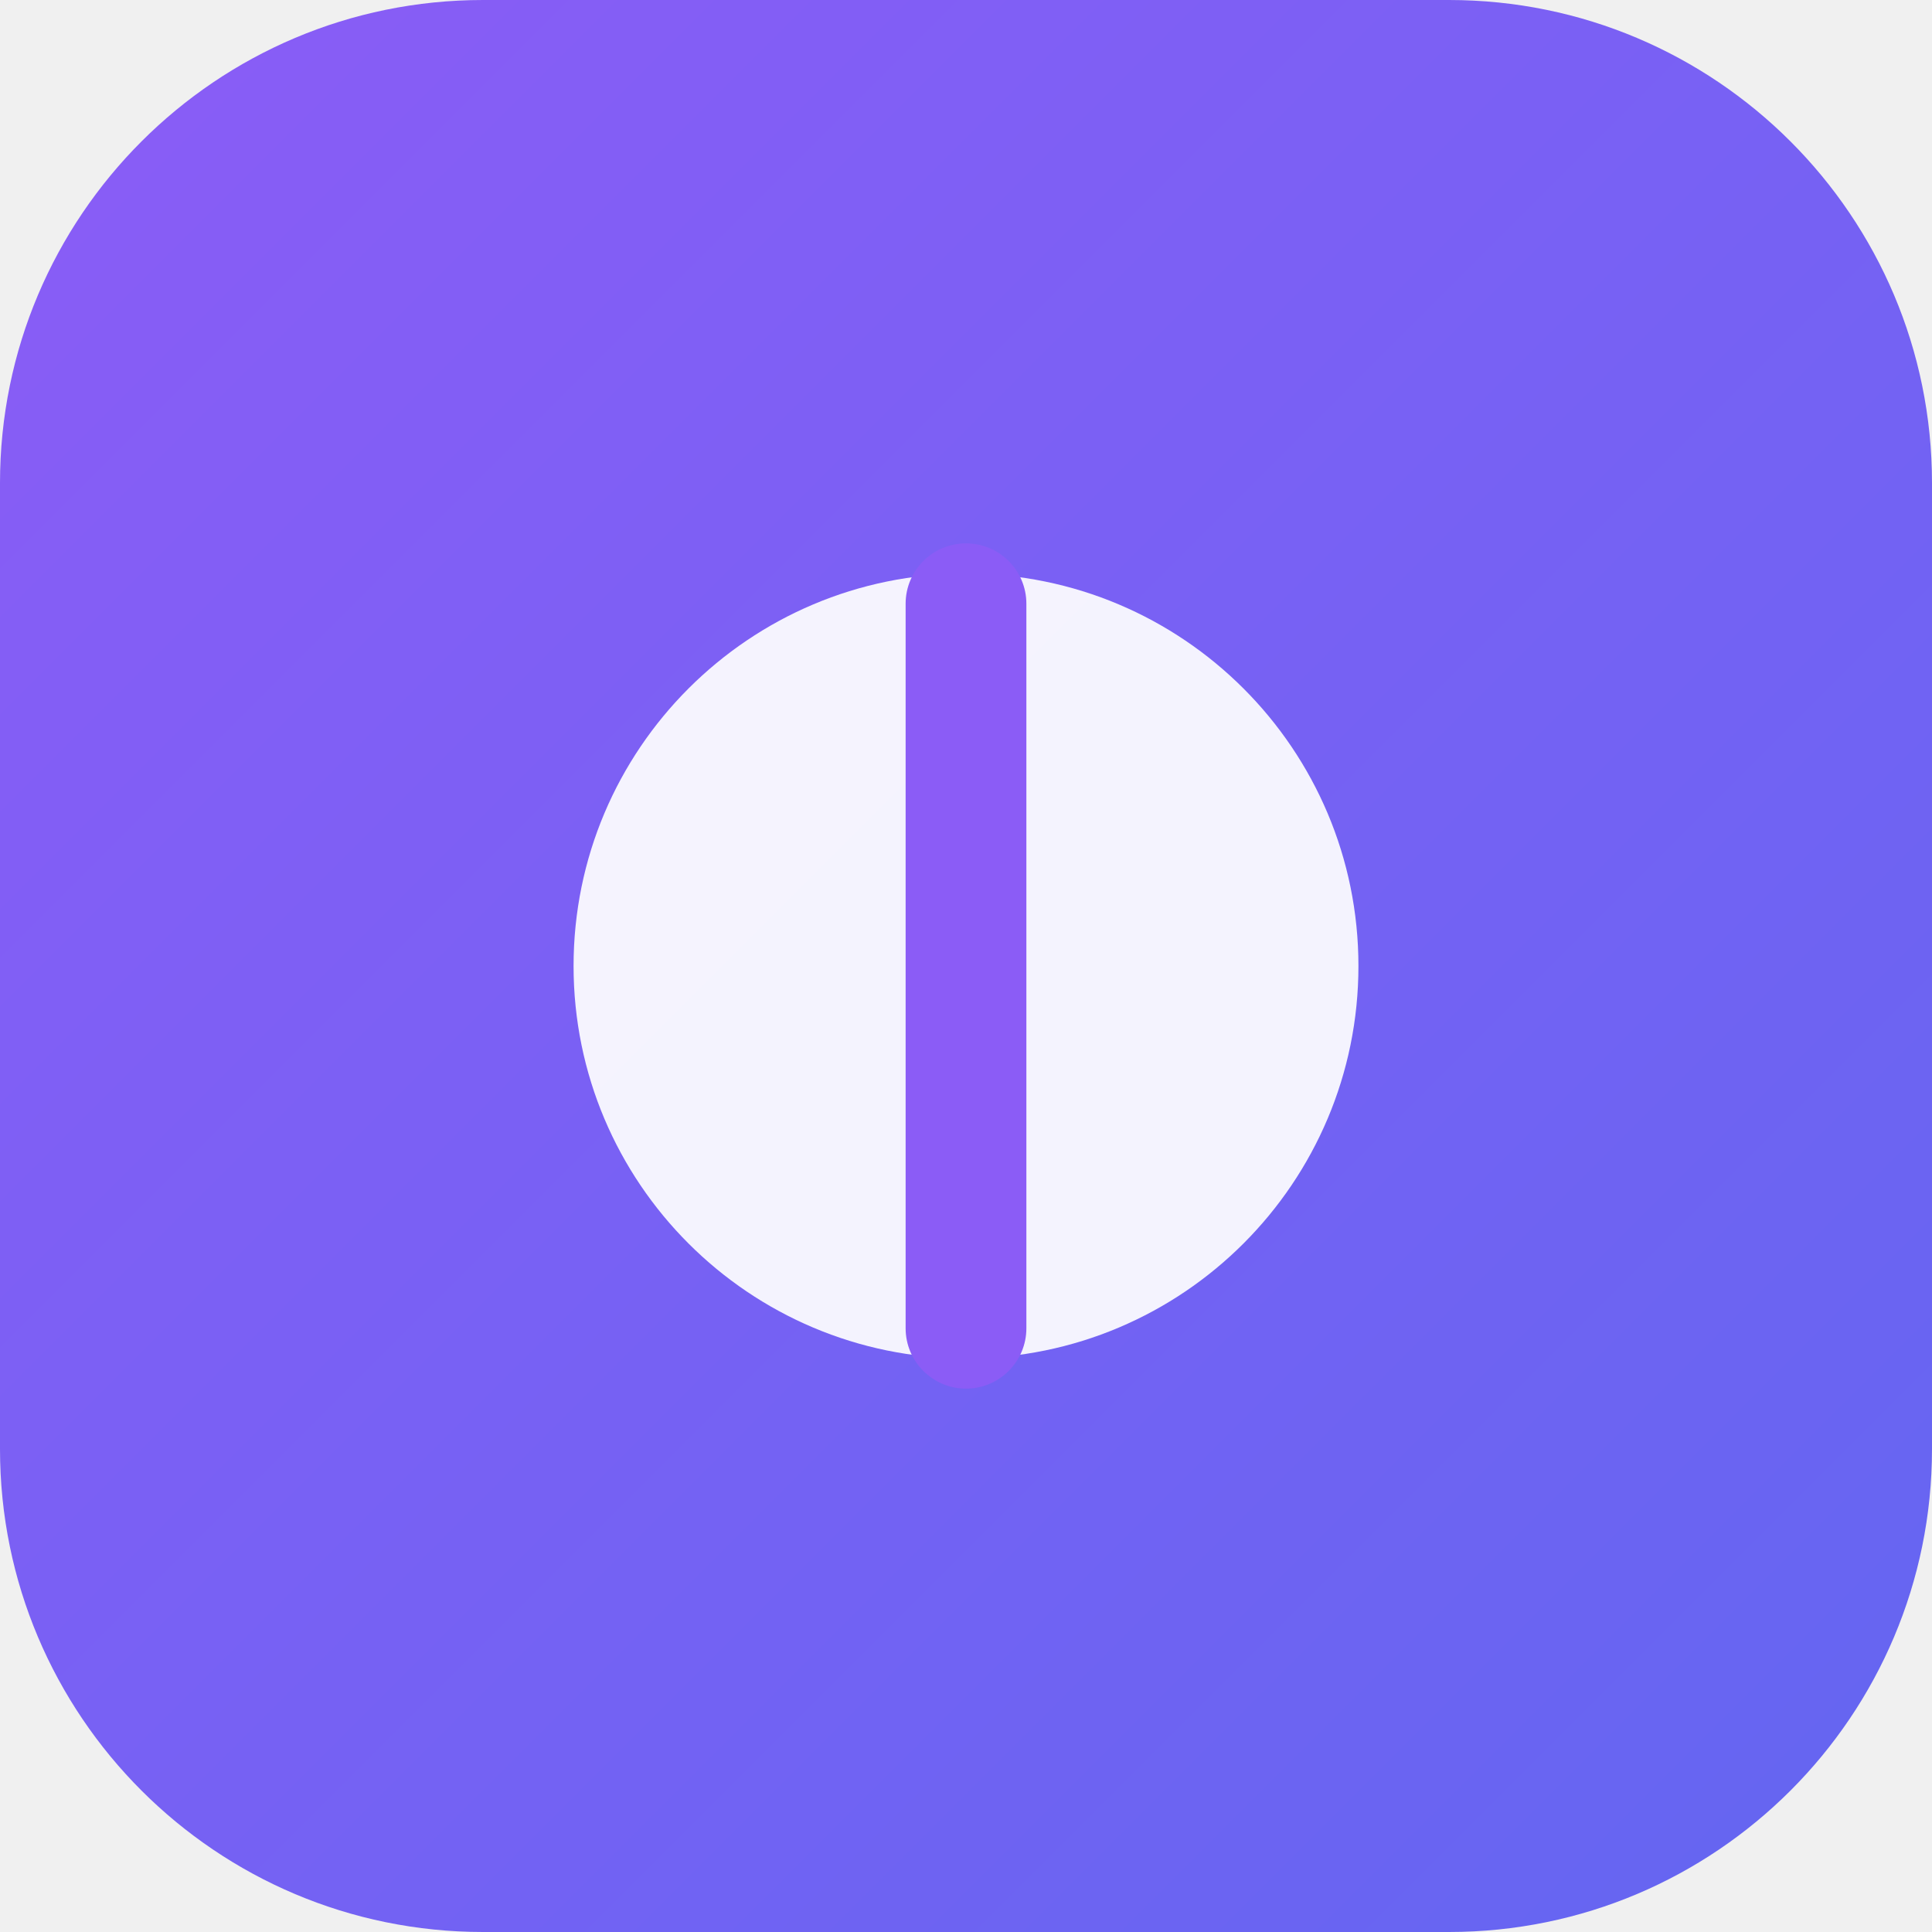
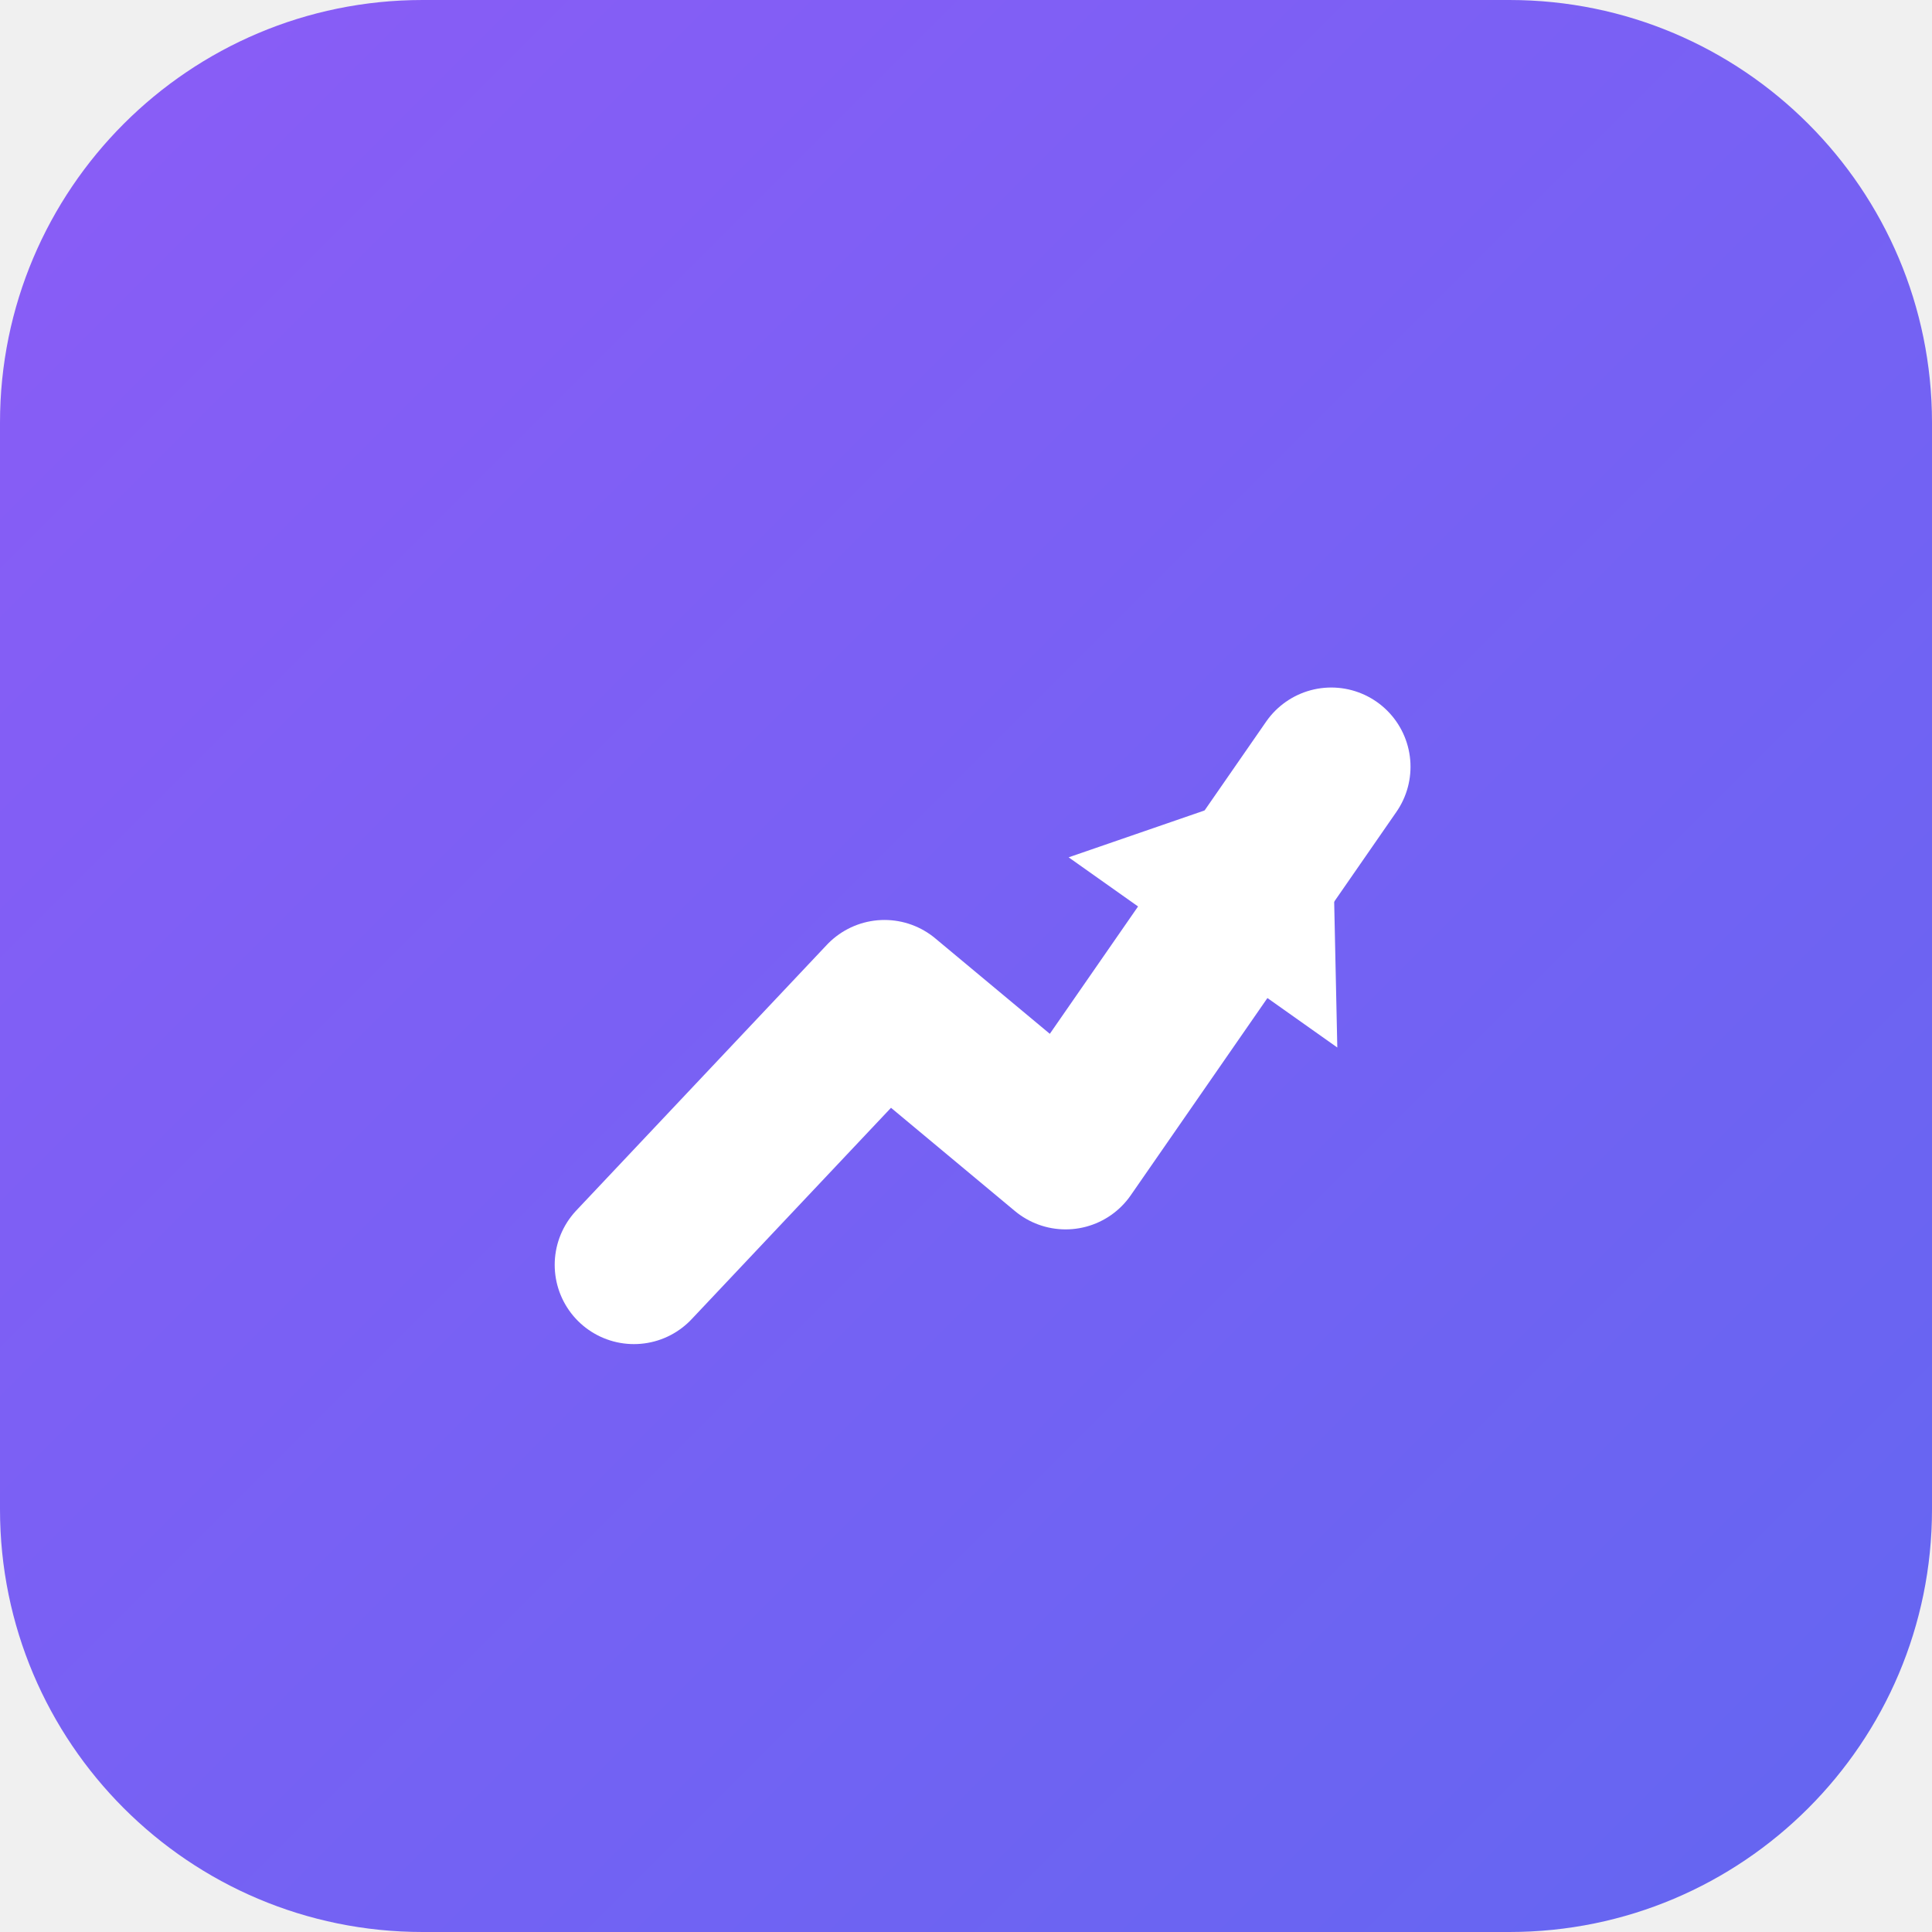
<svg xmlns="http://www.w3.org/2000/svg" viewBox="0 0 64 64">
  <defs>
    <linearGradient id="g" x1="0" y1="0" x2="1" y2="1">
      <stop offset="0" stop-color="#8B5CF6" />
      <stop offset="1" stop-color="#6366F1" />
    </linearGradient>
  </defs>
-   <rect width="64" height="64" rx="16" fill="url(#g)" />
-   <circle cx="32" cy="32" r="13" fill="#fff" opacity="0.92" />
-   <rect x="30" y="18" width="4" height="28" rx="2" fill="#8B5CF6" />
+   <rect width="64" height="64" rx="14" fill="url(#g)" />
+   <path d="M21 41.9 L29.3 33.1 L35.3 38.1 L44.1 25.4" fill="none" stroke="#fff" stroke-width="5.25" stroke-linecap="round" stroke-linejoin="round" />
+   <polygon points="44.1,25.4 44.3,34.7 35.4,28.4" fill="#fff" />
</svg>
